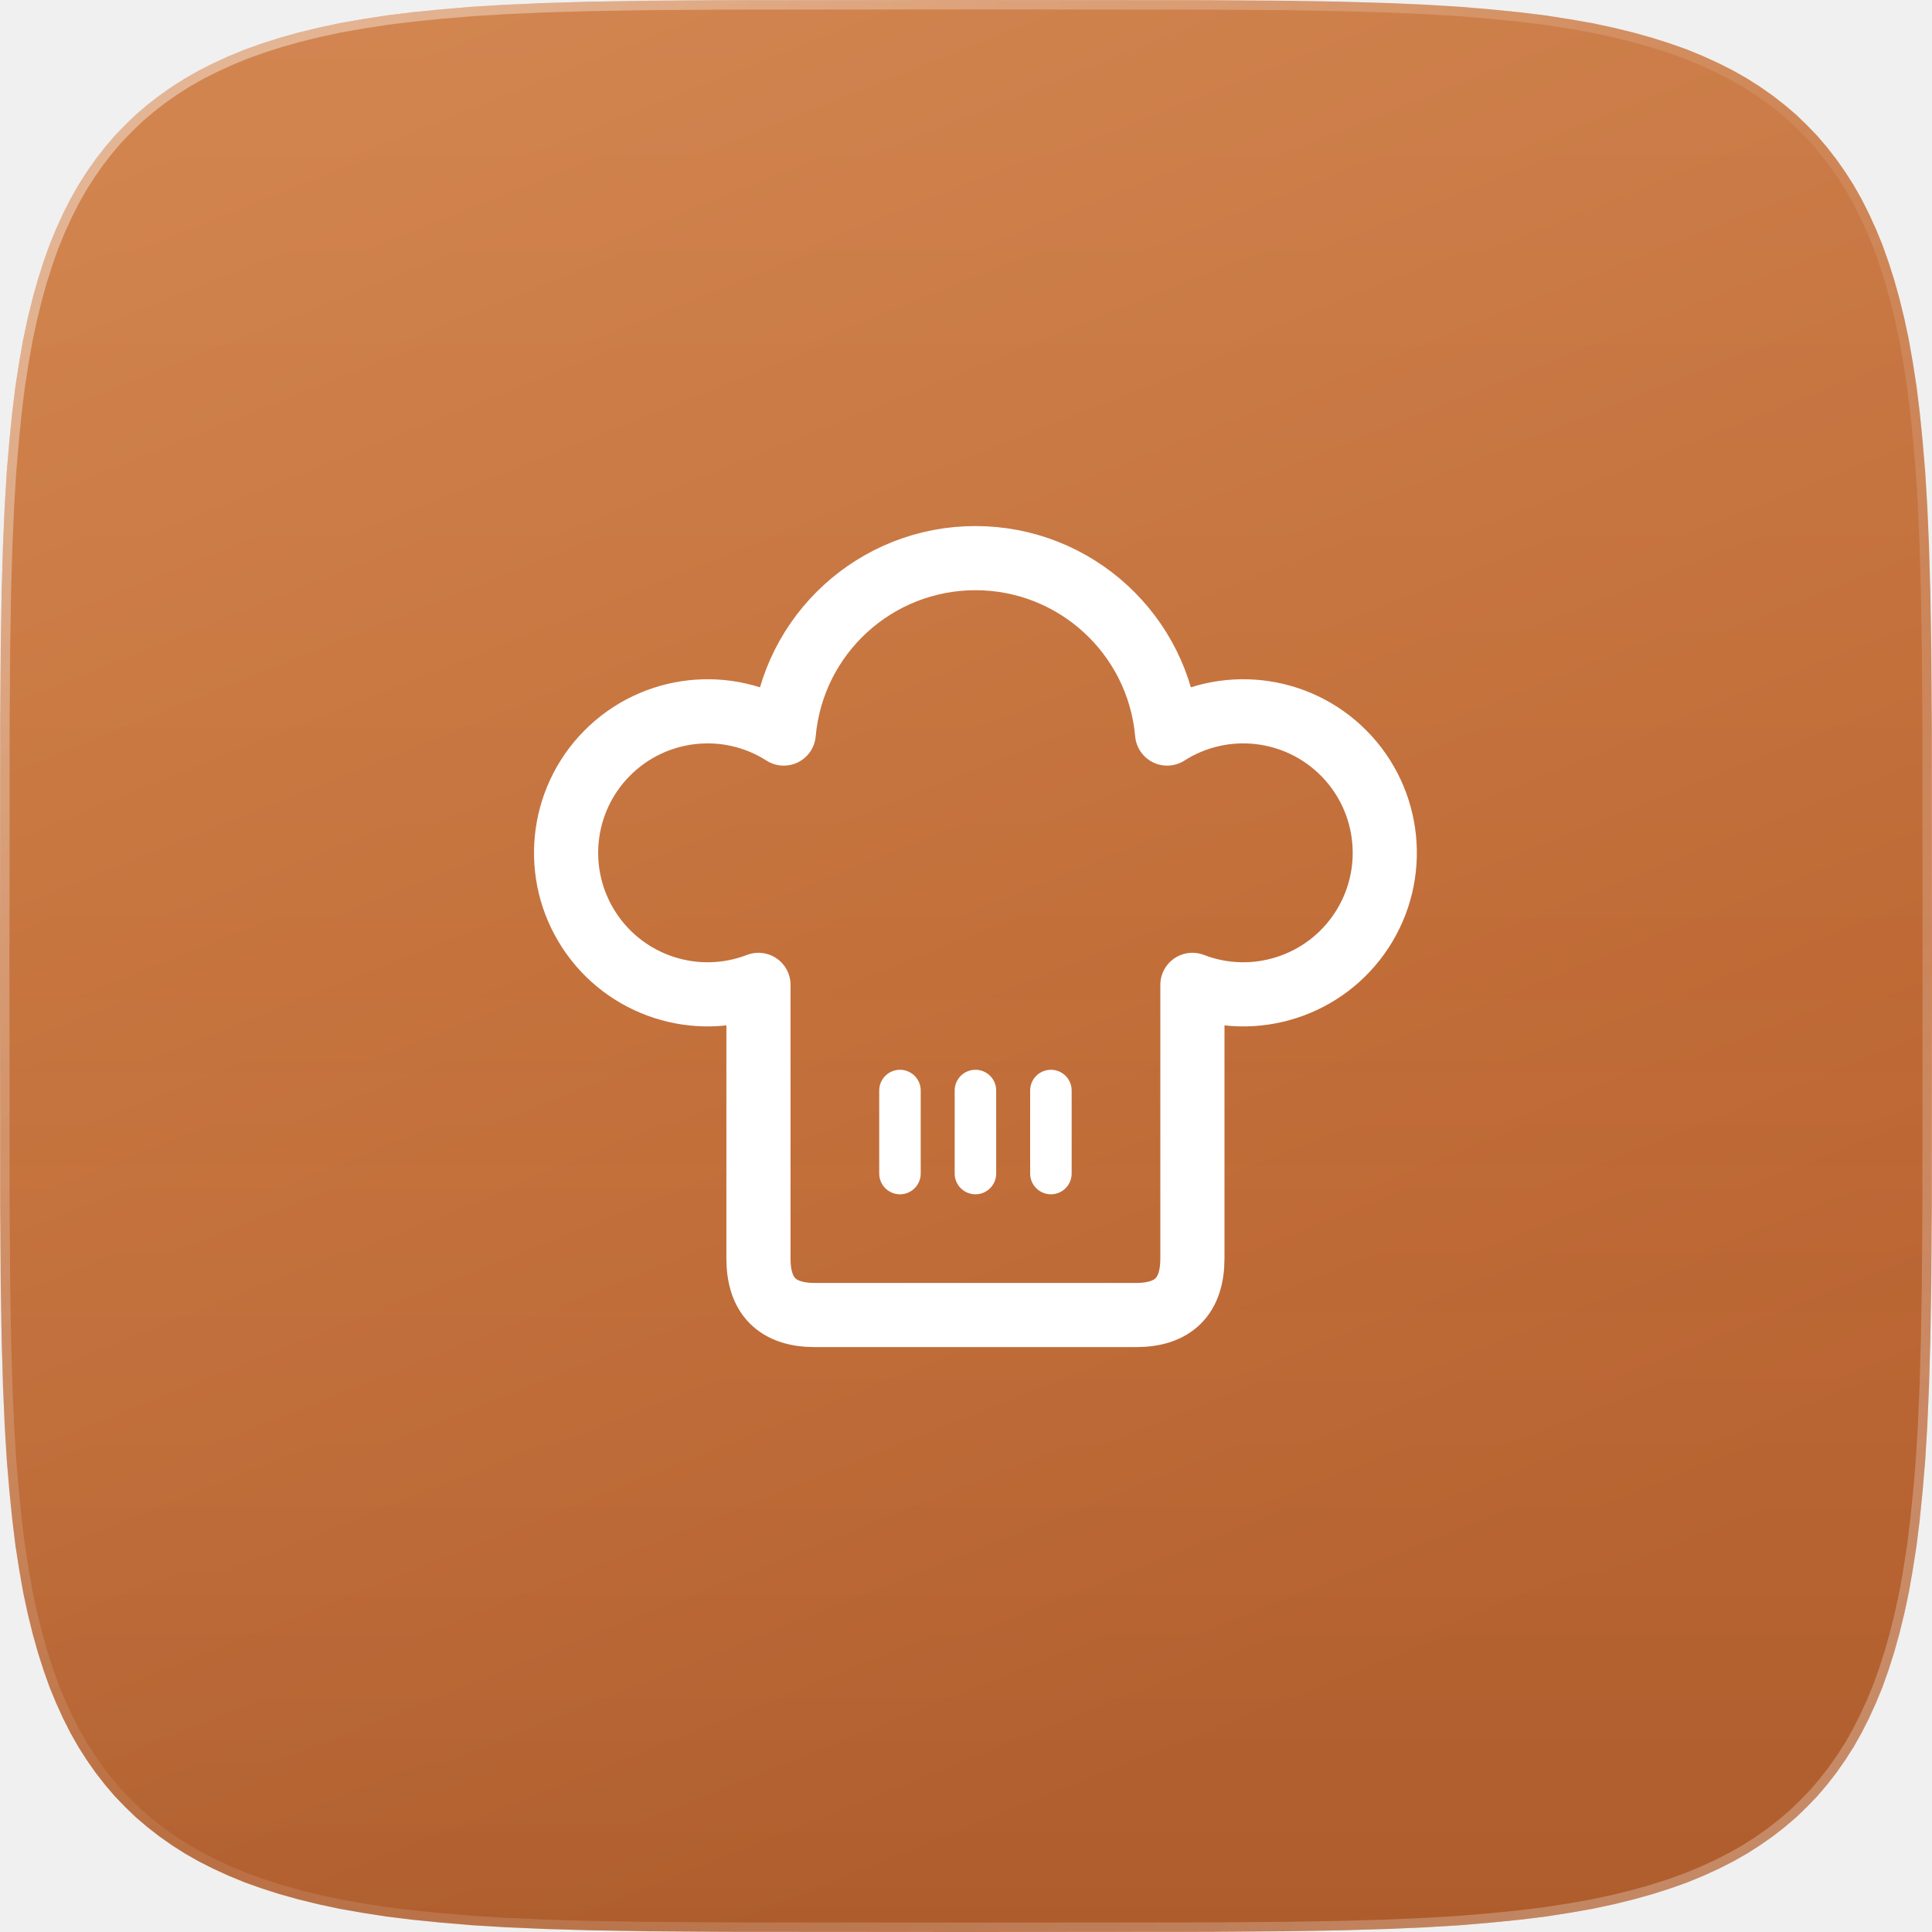
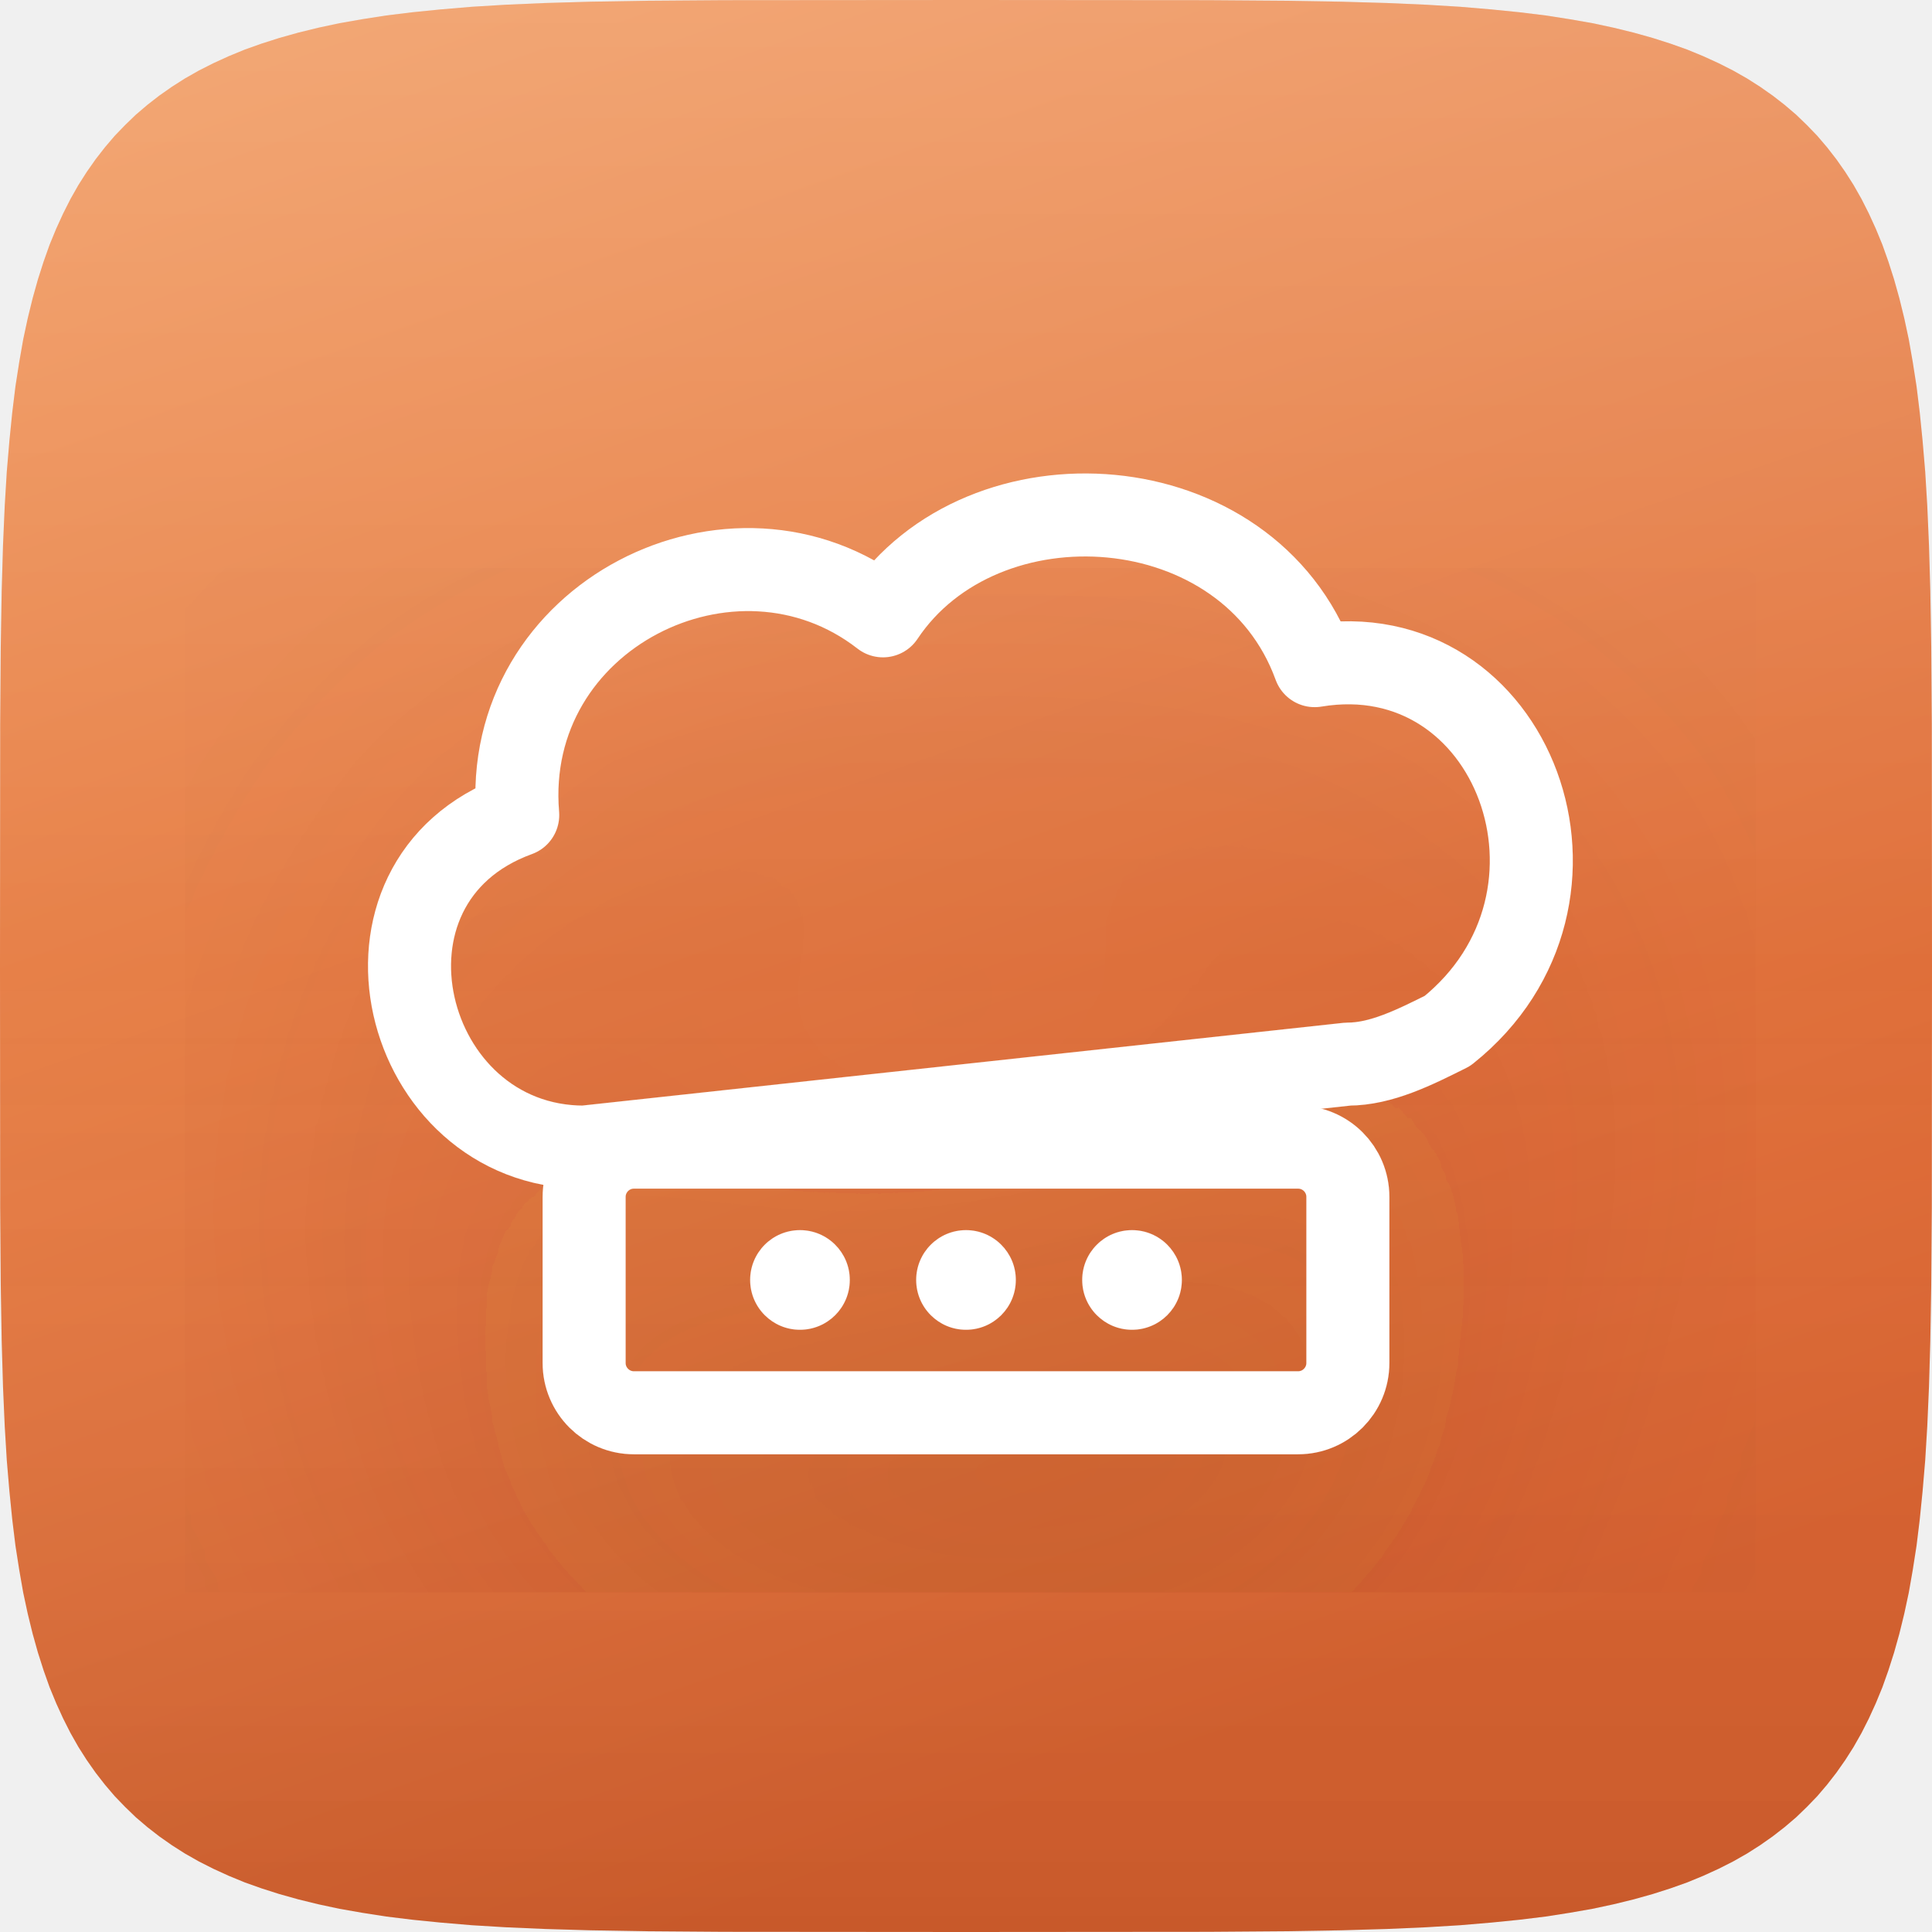
<svg xmlns="http://www.w3.org/2000/svg" viewBox="0 0 1024 1024">
  <defs>
    <clipPath id="sq">
      <path d="M1024.0 512.0 L1023.9 640.3 L1023.6 681.2 L1023.1 710.9 L1022.4 735.1 L1021.5 755.8 L1020.4 774.0 L1019.0 790.5 L1017.5 805.4 L1015.8 819.3 L1013.8 832.1 L1011.7 844.1 L1009.3 855.3 L1006.7 865.9 L1003.9 875.9 L1000.9 885.3 L997.7 894.3 L994.2 902.8 L990.5 910.9 L986.6 918.6 L982.4 926.0 L978.0 932.9 L973.3 939.6 L968.4 945.9 L963.2 952.0 L957.7 957.7 L952.0 963.2 L945.9 968.4 L939.6 973.3 L932.9 978.0 L926.0 982.4 L918.6 986.6 L910.9 990.5 L902.8 994.2 L894.3 997.7 L885.3 1000.9 L875.9 1003.9 L865.9 1006.7 L855.3 1009.3 L844.1 1011.7 L832.1 1013.8 L819.3 1015.8 L805.4 1017.5 L790.5 1019.0 L774.0 1020.4 L755.8 1021.5 L735.1 1022.4 L710.9 1023.1 L681.2 1023.6 L640.3 1023.9 L512.0 1024.0 L383.7 1023.9 L342.8 1023.6 L313.1 1023.1 L288.9 1022.4 L268.2 1021.5 L250.0 1020.4 L233.5 1019.0 L218.6 1017.5 L204.7 1015.8 L191.9 1013.8 L179.9 1011.7 L168.7 1009.3 L158.1 1006.7 L148.1 1003.9 L138.7 1000.9 L129.7 997.7 L121.2 994.2 L113.1 990.5 L105.4 986.6 L98.0 982.4 L91.1 978.0 L84.4 973.3 L78.1 968.4 L72.0 963.2 L66.3 957.7 L60.8 952.0 L55.6 945.9 L50.7 939.6 L46.0 932.9 L41.6 926.0 L37.4 918.6 L33.5 910.9 L29.8 902.8 L26.3 894.3 L23.1 885.3 L20.1 875.9 L17.3 865.9 L14.7 855.3 L12.3 844.1 L10.2 832.1 L8.2 819.3 L6.5 805.4 L5.0 790.5 L3.6 774.0 L2.5 755.8 L1.6 735.1 L0.9 710.9 L0.4 681.2 L0.1 640.3 L0.0 512.0 L0.1 383.7 L0.4 342.8 L0.9 313.1 L1.6 288.9 L2.5 268.2 L3.6 250.0 L5.0 233.5 L6.5 218.6 L8.2 204.7 L10.2 191.9 L12.3 179.9 L14.7 168.7 L17.3 158.1 L20.1 148.1 L23.1 138.7 L26.3 129.7 L29.8 121.2 L33.5 113.1 L37.4 105.4 L41.6 98.0 L46.0 91.1 L50.7 84.4 L55.6 78.1 L60.8 72.0 L66.3 66.3 L72.0 60.8 L78.1 55.6 L84.4 50.7 L91.1 46.0 L98.0 41.6 L105.4 37.4 L113.1 33.5 L121.2 29.8 L129.7 26.3 L138.7 23.1 L148.1 20.1 L158.1 17.3 L168.7 14.7 L179.9 12.3 L191.9 10.2 L204.7 8.2 L218.6 6.5 L233.5 5.0 L250.0 3.6 L268.2 2.5 L288.9 1.6 L313.1 0.9 L342.8 0.4 L383.7 0.1 L512.0 0.0 L640.3 0.1 L681.2 0.4 L710.9 0.9 L735.1 1.6 L755.8 2.5 L774.0 3.6 L790.5 5.0 L805.4 6.5 L819.3 8.2 L832.1 10.2 L844.1 12.3 L855.3 14.7 L865.9 17.3 L875.9 20.1 L885.3 23.1 L894.3 26.3 L902.8 29.8 L910.9 33.5 L918.6 37.4 L926.0 41.6 L932.9 46.0 L939.6 50.7 L945.9 55.6 L952.0 60.8 L957.7 66.3 L963.2 72.0 L968.4 78.1 L973.3 84.4 L978.0 91.1 L982.4 98.0 L986.6 105.4 L990.5 113.1 L994.2 121.2 L997.7 129.7 L1000.9 138.7 L1003.9 148.1 L1006.7 158.1 L1009.3 168.7 L1011.7 179.9 L1013.8 191.9 L1015.8 204.7 L1017.5 218.6 L1019.0 233.5 L1020.4 250.0 L1021.5 268.2 L1022.4 288.9 L1023.1 313.1 L1023.6 342.8 L1023.9 383.7Z" />
    </clipPath>
-     <linearGradient id="bg" x1="0" y1="0" x2=".4" y2="1">
-       <stop offset="0" stop-color="#D2834B" />
-       <stop offset="1" stop-color="#B9622F" />
+     <linearGradient id="hi" x1="0" y1="0" x2="0" y2="1">
+       <stop offset="0" stop-color="#fff" stop-opacity=".16" />
+       <stop offset=".5" stop-color="#fff" stop-opacity="0" />
+       <stop offset="1" stop-color="#000" stop-opacity=".08" />
    </linearGradient>
-     <linearGradient id="hi" x1="0" y1="0" x2="0" y2="1">
-       <stop offset="0" stop-color="#fff" stop-opacity=".04" />
-       <stop offset=".5" stop-color="#fff" stop-opacity="0" />
-       <stop offset="1" stop-color="#000" stop-opacity=".06" />
+     <linearGradient id="bg" x1="0" y1="0" x2=".35" y2="1">
+       <stop offset="0" stop-color="#F29A5E" />
+       <stop offset="1" stop-color="#D9612E" />
    </linearGradient>
-     <linearGradient id="rim" x1="0" y1="0" x2="1" y2="1">
-       <stop offset="0" stop-color="#fff" stop-opacity=".45" />
-       <stop offset=".5" stop-color="#fff" stop-opacity=".08" />
-       <stop offset="1" stop-color="#fff" stop-opacity=".3" />
-     </linearGradient>
+     <filter id="sh" x="-20%" y="-20%" width="140%" height="140%">
+       <feDropShadow dx="0" dy="14" stdDeviation="18" flood-color="#7a2e0c" flood-opacity=".28" />
+     </filter>
  </defs>
  <g clip-path="url(#sq)">
    <rect width="1024" height="1024" fill="url(#bg)" />
    <rect width="1024" height="1024" fill="url(#hi)" />
-     <path d="M1024.0 512.0 L1023.9 640.3 L1023.6 681.2 L1023.1 710.9 L1022.4 735.1 L1021.5 755.8 L1020.4 774.0 L1019.0 790.5 L1017.5 805.4 L1015.8 819.3 L1013.8 832.1 L1011.7 844.1 L1009.3 855.3 L1006.7 865.9 L1003.9 875.9 L1000.9 885.3 L997.7 894.3 L994.2 902.8 L990.5 910.9 L986.6 918.6 L982.4 926.0 L978.0 932.9 L973.3 939.6 L968.4 945.9 L963.2 952.0 L957.7 957.7 L952.0 963.2 L945.9 968.4 L939.6 973.3 L932.9 978.0 L926.0 982.4 L918.6 986.6 L910.9 990.5 L902.8 994.2 L894.3 997.7 L885.3 1000.9 L875.9 1003.9 L865.9 1006.7 L855.3 1009.3 L844.1 1011.7 L832.1 1013.8 L819.3 1015.8 L805.4 1017.5 L790.5 1019.0 L774.0 1020.4 L755.8 1021.5 L735.1 1022.4 L710.9 1023.1 L681.2 1023.6 L640.3 1023.9 L512.0 1024.0 L383.7 1023.9 L342.8 1023.6 L313.1 1023.1 L288.9 1022.4 L268.2 1021.5 L250.0 1020.4 L233.5 1019.0 L218.6 1017.5 L204.7 1015.8 L191.9 1013.8 L179.9 1011.7 L168.7 1009.3 L158.1 1006.7 L148.1 1003.9 L138.7 1000.9 L129.7 997.7 L121.2 994.2 L113.1 990.5 L105.4 986.6 L98.0 982.4 L91.1 978.0 L84.4 973.3 L78.1 968.4 L72.0 963.2 L66.3 957.7 L60.8 952.0 L55.6 945.9 L50.7 939.6 L46.0 932.9 L41.6 926.0 L37.4 918.6 L33.5 910.9 L29.8 902.8 L26.3 894.3 L23.1 885.3 L20.1 875.9 L17.3 865.9 L14.7 855.3 L12.3 844.1 L10.2 832.1 L8.2 819.3 L6.5 805.4 L5.0 790.5 L3.6 774.0 L2.5 755.8 L1.6 735.1 L0.9 710.9 L0.4 681.2 L0.1 640.3 L0.0 512.0 L0.1 383.7 L0.4 342.8 L0.9 313.1 L1.6 288.9 L2.5 268.2 L3.6 250.0 L5.0 233.5 L6.5 218.6 L8.2 204.7 L10.2 191.9 L12.3 179.9 L14.7 168.7 L17.3 158.1 L20.1 148.1 L23.1 138.7 L26.3 129.7 L29.8 121.2 L33.5 113.1 L37.4 105.4 L41.6 98.0 L46.0 91.1 L50.7 84.4 L55.6 78.1 L60.8 72.0 L66.3 66.3 L72.0 60.8 L78.1 55.6 L84.4 50.7 L91.1 46.0 L98.0 41.6 L105.4 37.4 L113.1 33.5 L121.2 29.8 L129.7 26.3 L138.7 23.1 L148.1 20.1 L158.1 17.3 L168.7 14.7 L179.9 12.3 L191.9 10.2 L204.7 8.2 L218.6 6.5 L233.5 5.0 L250.0 3.6 L268.2 2.5 L288.9 1.6 L313.1 0.9 L342.8 0.4 L383.7 0.1 L512.0 0.0 L640.3 0.1 L681.2 0.4 L710.9 0.9 L735.1 1.6 L755.8 2.5 L774.0 3.6 L790.5 5.0 L805.4 6.5 L819.3 8.2 L832.1 10.2 L844.1 12.3 L855.3 14.7 L865.9 17.3 L875.9 20.1 L885.3 23.1 L894.3 26.3 L902.8 29.8 L910.9 33.5 L918.6 37.4 L926.0 41.6 L932.9 46.0 L939.6 50.7 L945.9 55.6 L952.0 60.8 L957.7 66.3 L963.2 72.0 L968.4 78.1 L973.3 84.4 L978.0 91.1 L982.4 98.0 L986.6 105.4 L990.5 113.1 L994.2 121.2 L997.7 129.7 L1000.9 138.7 L1003.9 148.1 L1006.7 158.1 L1009.3 168.7 L1011.7 179.9 L1013.8 191.9 L1015.8 204.7 L1017.5 218.6 L1019.0 233.5 L1020.4 250.0 L1021.5 268.2 L1022.4 288.9 L1023.1 313.1 L1023.6 342.8 L1023.9 383.7Z" fill="none" stroke="url(#rim)" stroke-width="10" />
-     <g fill="none" stroke="#fff" stroke-linecap="round" stroke-linejoin="round">
-       <path d="M402,522.0 A75 75 0 1 1 415.4,388.8 A102 102 0 0 1 618.6,388.8 A75 75 0 1 1 632,522.0 L632,667 Q632,697 602,697 L432,697 Q402,697 402,667 Z" stroke-width="34" />
-       <path d="M477 578v44M517 578v44M557 578v44" stroke-width="22" />
+     <g filter="url(#sh)" transform="translate(512 520) scale(8.8) translate(-61 -64)">
+       <g fill="none" stroke="#fff" stroke-width="5" stroke-linejoin="round">
+         <path d="M38 74c-11 0-15-16-4-20-1-12 13-19 22-12 6-9 22-8 26 3 12-2 18 14 8 22-2 1-4 2-6 2z" />
+         <rect x="38" y="74" width="46" height="16" rx="3" />
+       </g>
+       <g fill="#fff">
+         <circle cx="51" cy="82" r="3" />
+         <circle cx="61" cy="82" r="3" />
+         <circle cx="71" cy="82" r="3" />
+       </g>
    </g>
  </g>
</svg>
